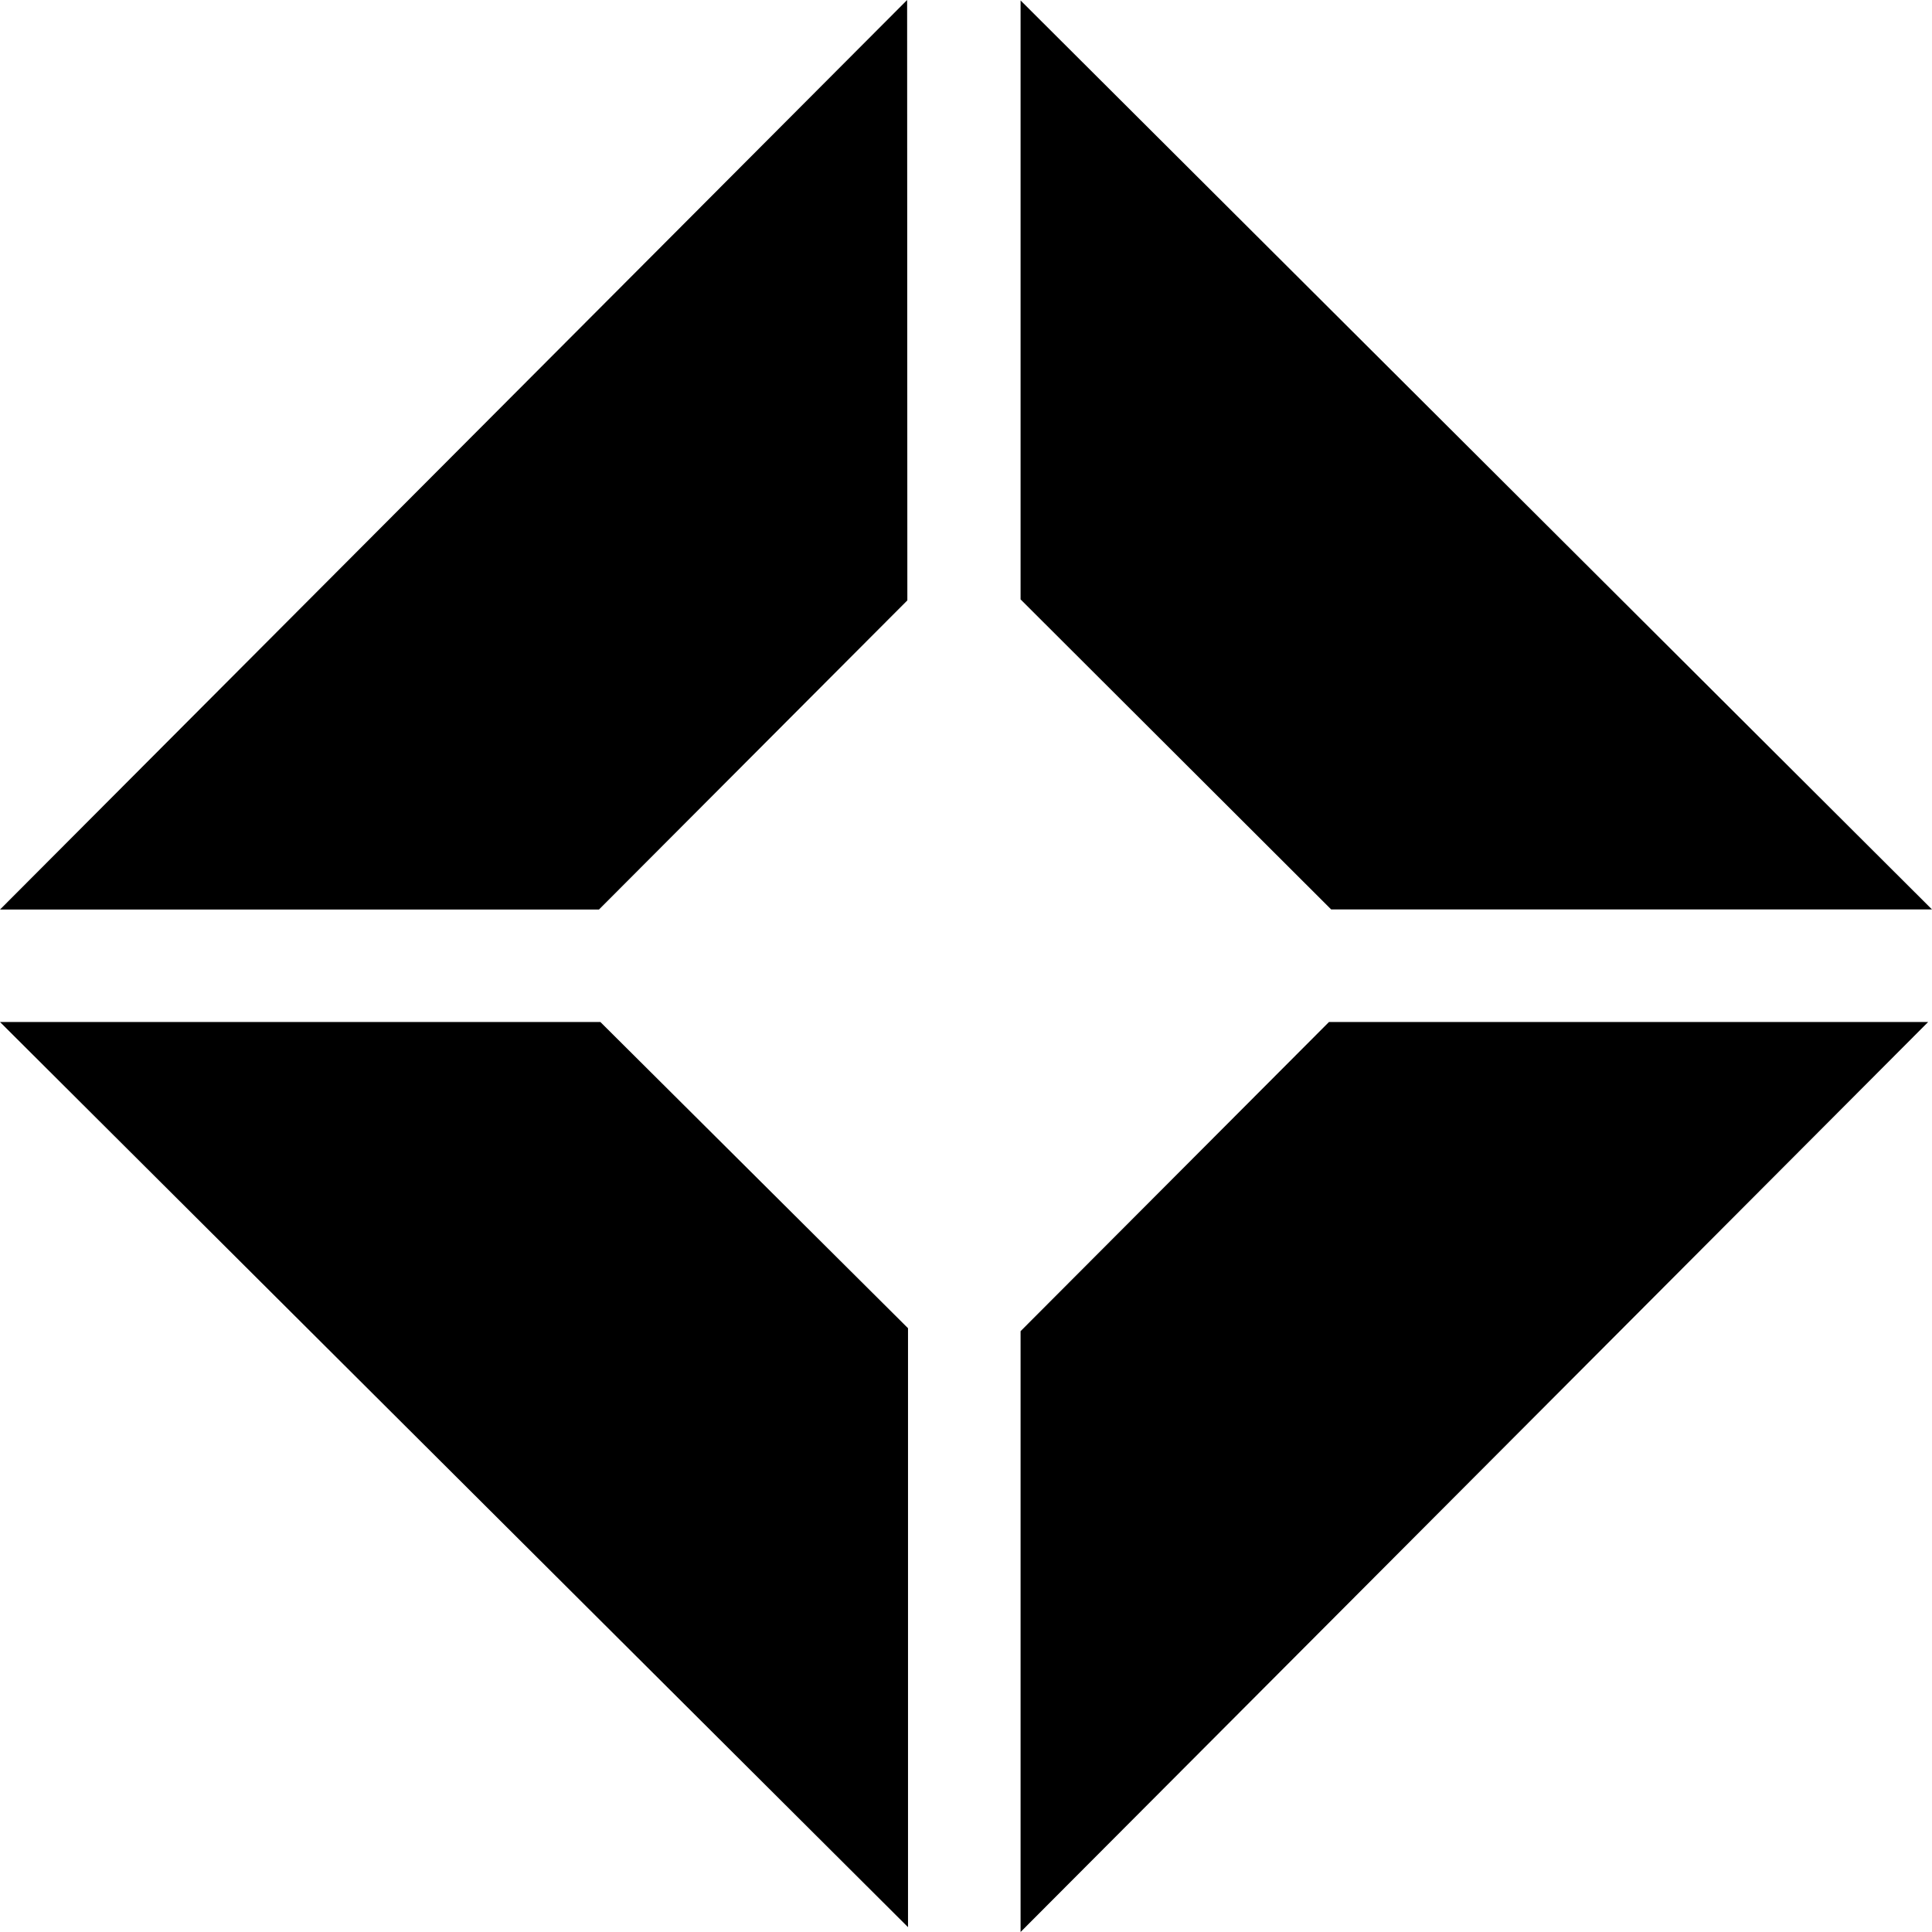
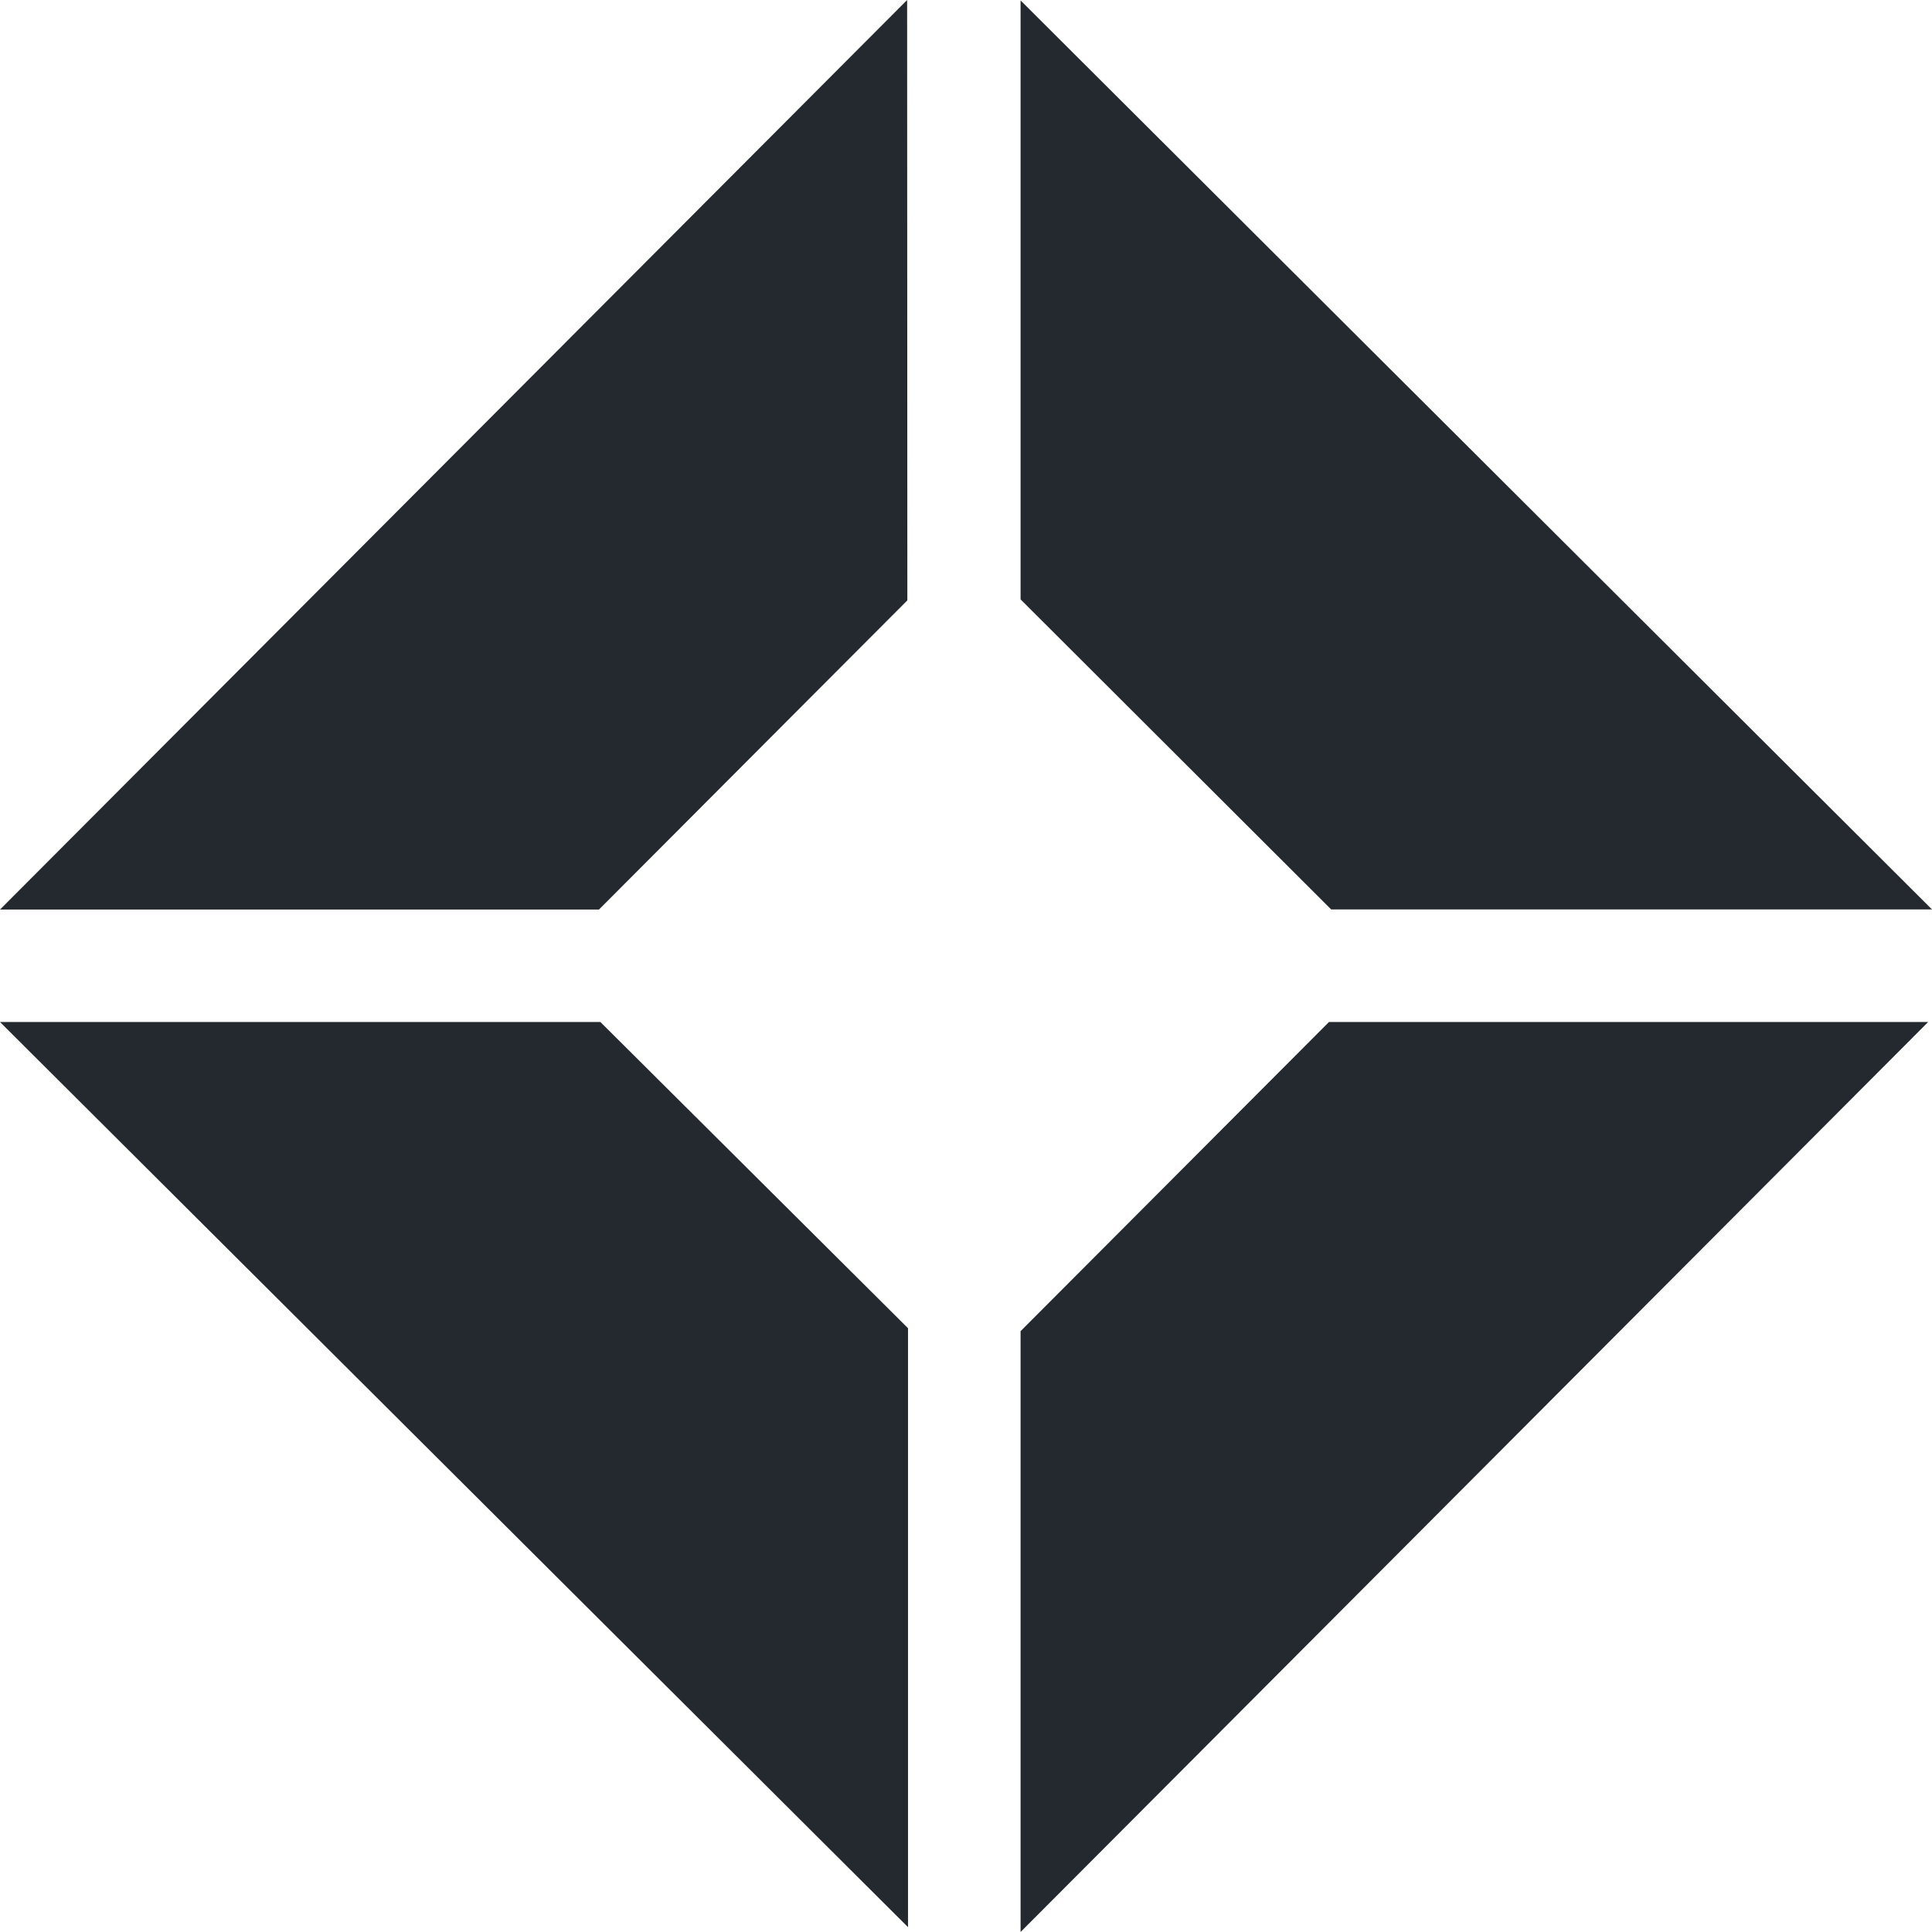
<svg xmlns="http://www.w3.org/2000/svg" id="jade" width="17.541" height="17.541" viewBox="0 0 17.541 17.541">
-   <path id="Path_24881" data-name="Path 24881" d="M8.244,214.38,5.451,211.6H0l8.244,8.218Z" transform="translate(0 -202.321)" />
-   <path id="Path_24882" data-name="Path 24882" d="M211.3,219.862l8.24-8.262H214.1l-2.8,2.807Z" transform="translate(-202.034 -202.321)" />
-   <path id="Path_24883" data-name="Path 24883" d="M211.3.1V5.538l2.82,2.815h5.455Z" transform="translate(-202.034 -0.096)" />
-   <path id="Path_24884" data-name="Path 24884" d="M8.236,0,0,8.258H5.438l2.8-2.807Z" />
+   <path id="Path_24881" data-name="Path 24881" d="M8.244,214.38,5.451,211.6H0l8.244,8.218Z" transform="translate(0 -202.321)" fill="#24292f" />
+   <path id="Path_24882" data-name="Path 24882" d="M211.3,219.862l8.24-8.262H214.1l-2.8,2.807Z" transform="translate(-202.034 -202.321)" fill="#24292f" />
+   <path id="Path_24883" data-name="Path 24883" d="M211.3.1V5.538l2.82,2.815h5.455Z" transform="translate(-202.034 -0.096)" fill="#24292f" />
+   <path id="Path_24884" data-name="Path 24884" d="M8.236,0,0,8.258H5.438l2.8-2.807Z" fill="#24292f" />
</svg>
